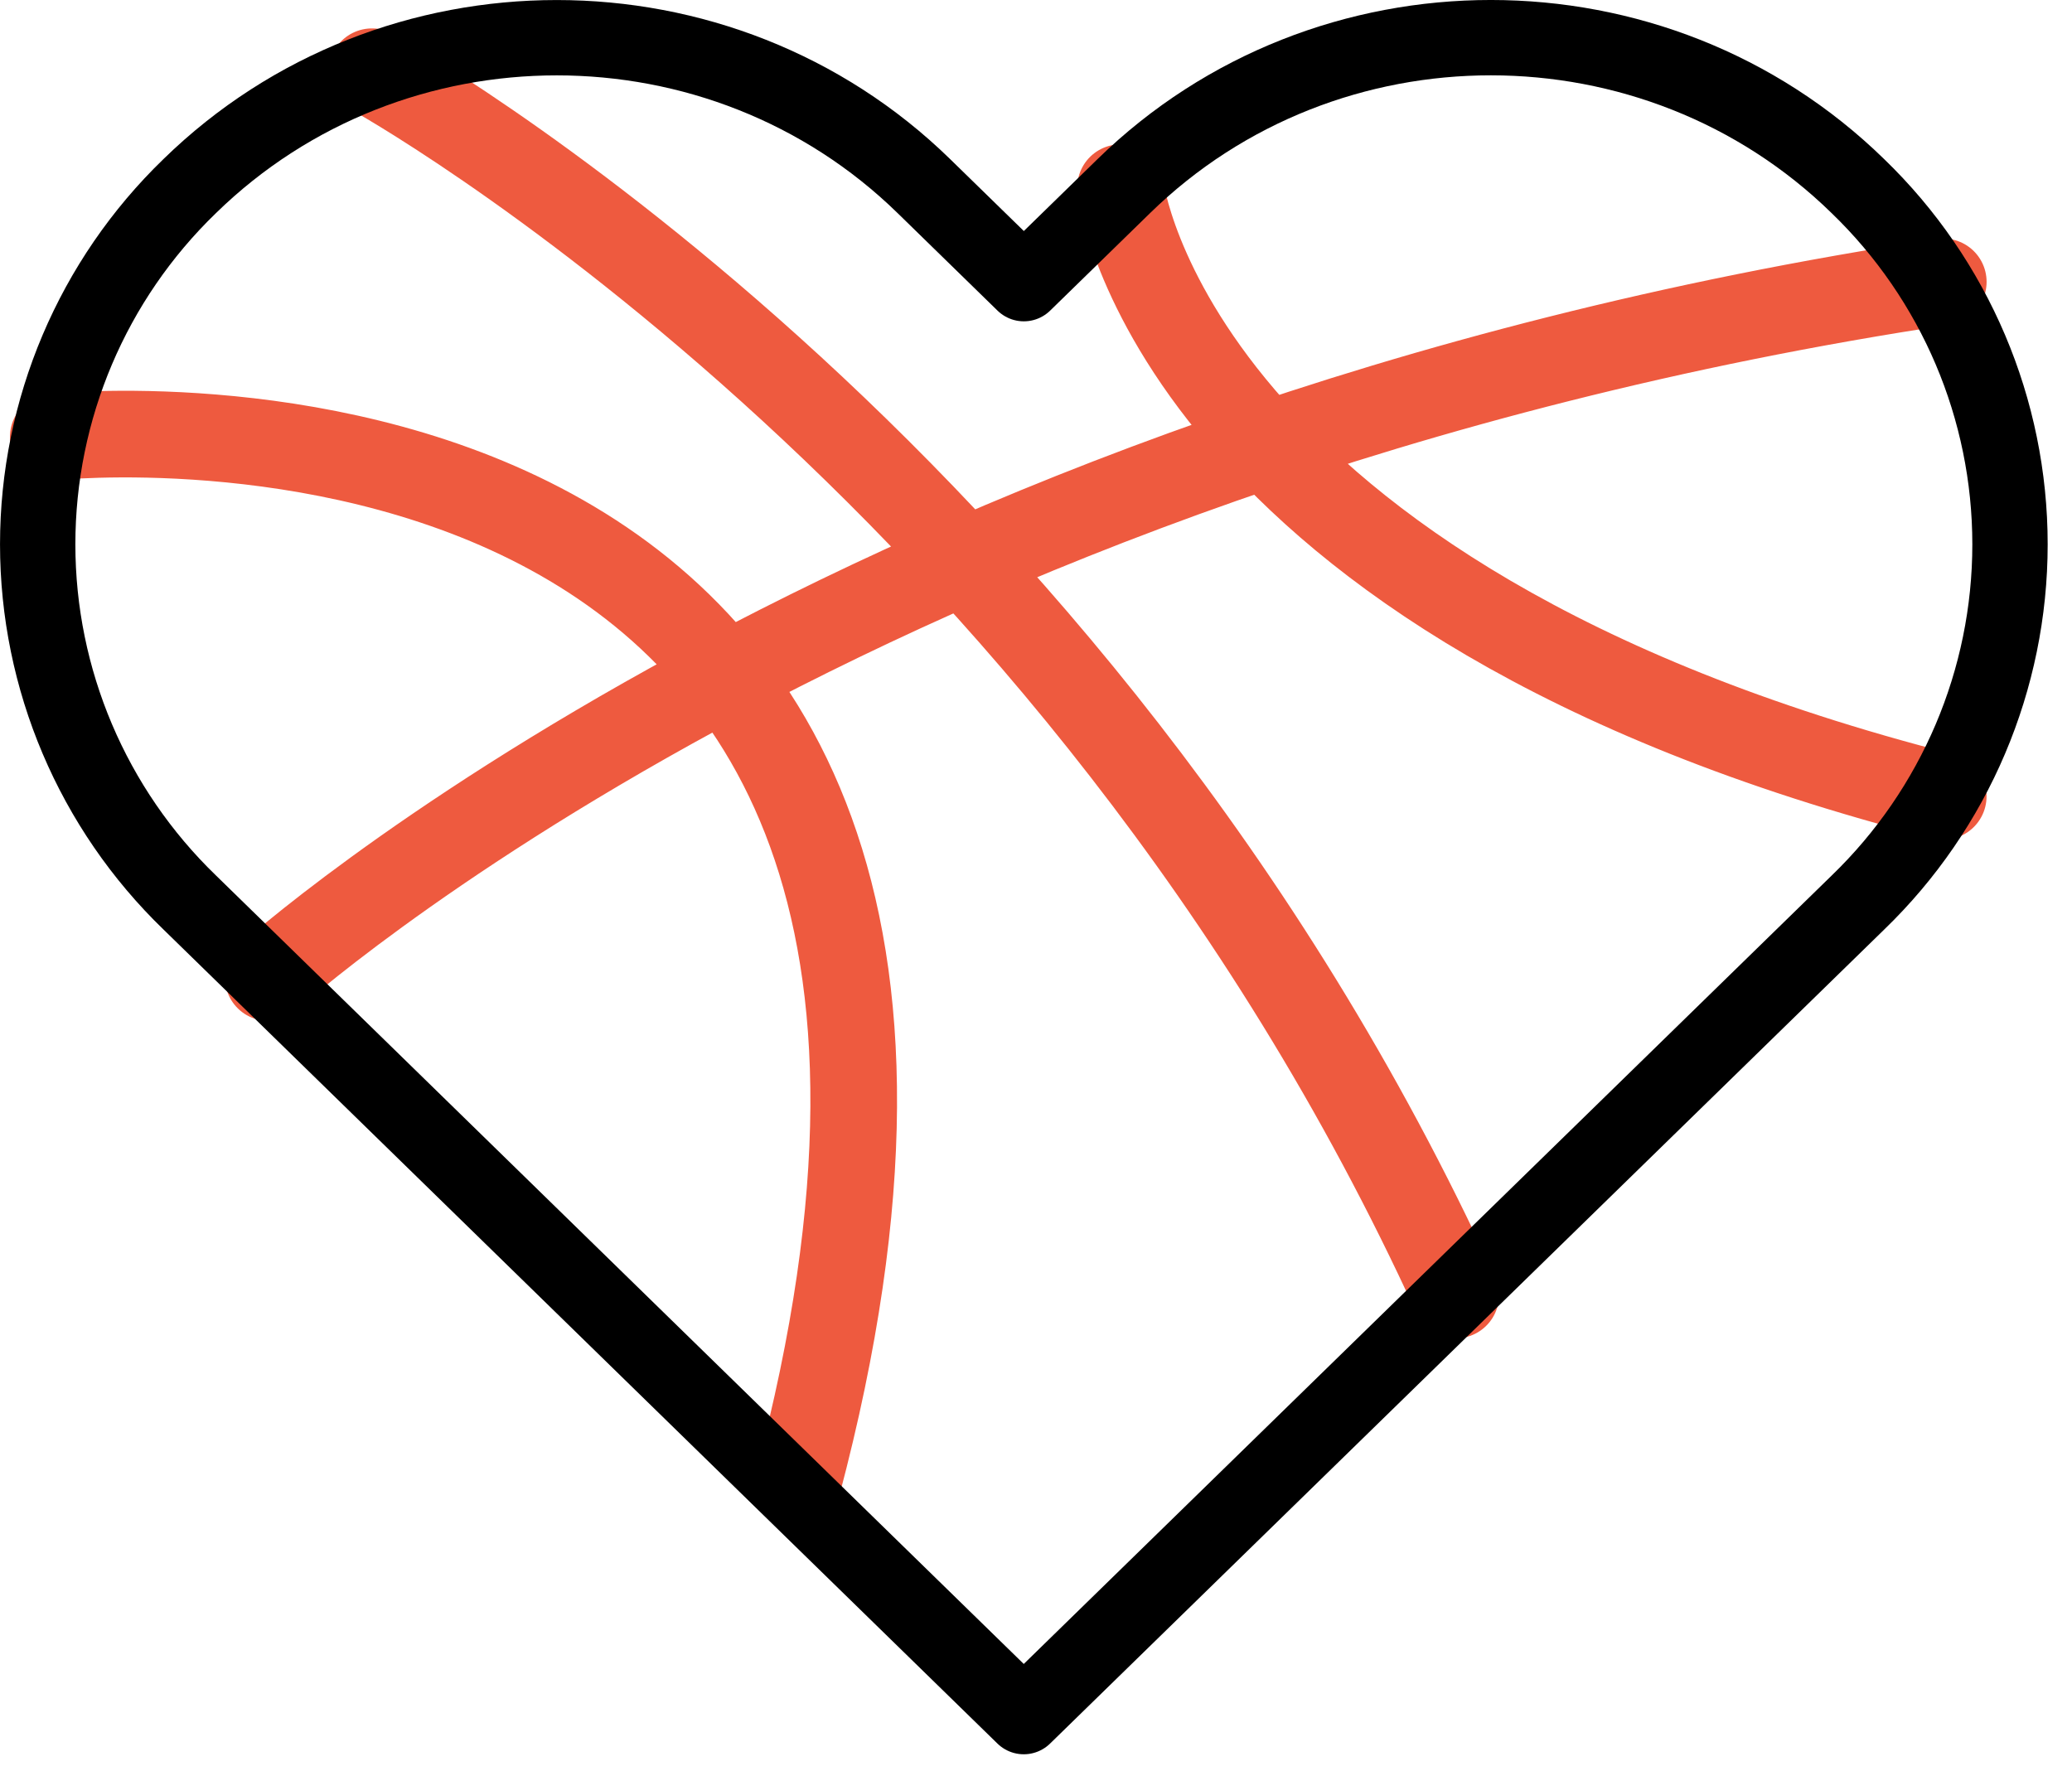
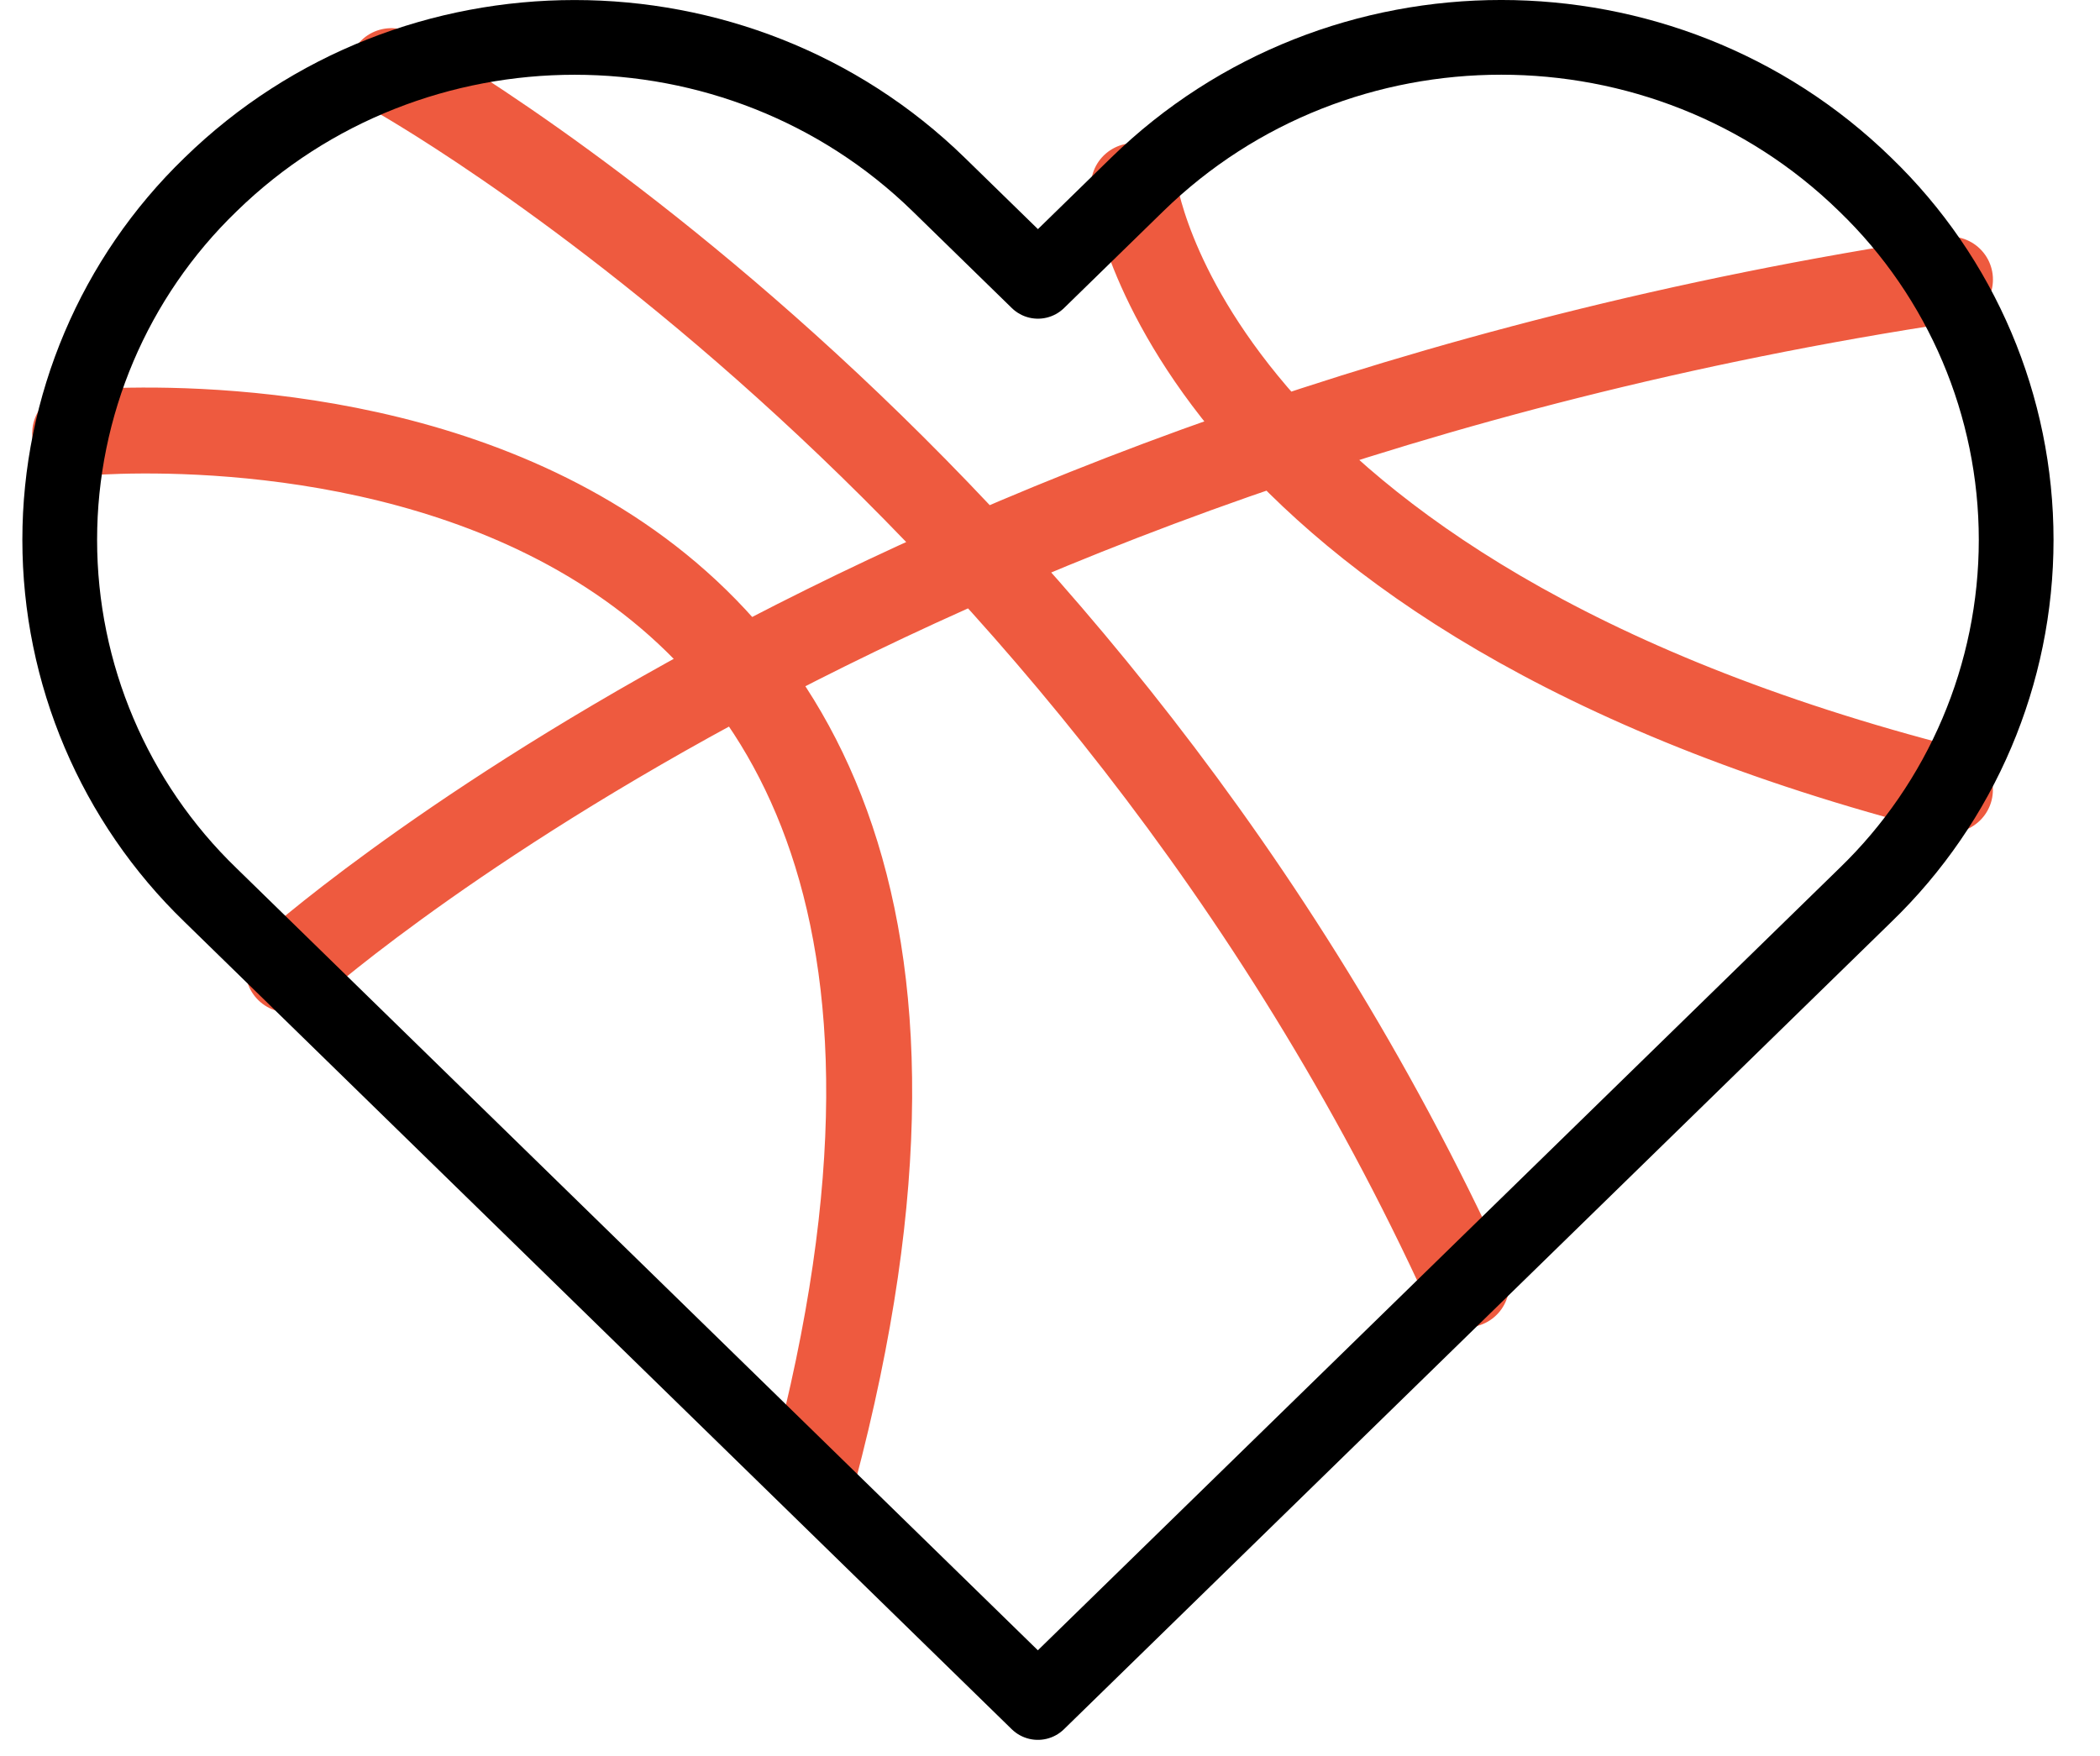
- <svg xmlns="http://www.w3.org/2000/svg" width="55" height="47" fill="none">
+ <svg xmlns="http://www.w3.org/2000/svg" width="55" height="46" viewBox="0 0 55 47" fill="none">
  <path d="M7.12 25.95s15.562-14.1 44.463-18.468M9.874 1.904s18.602 10.24 28.767 32.475M1.414 11.6s27.913-2.952 19.753 27.814m8.577-34.432s1.324 10.924 21.838 16.158" stroke="#EE5A3F" stroke-width="2.3" stroke-linecap="round" stroke-linejoin="round" />
  <path d="M49.316 4.94c-5.379-5.252-14.1-5.254-19.481-.004l-.004.004-2.654 2.59-2.654-2.59c-5.381-5.252-14.107-5.252-19.487 0a13.221 13.221 0 000 19.018L27.175 45.57l19.487-19.019 2.654-2.59a13.218 13.218 0 000-19.021z" stroke="#000" stroke-width="2" stroke-linecap="round" stroke-linejoin="round" />
</svg>
